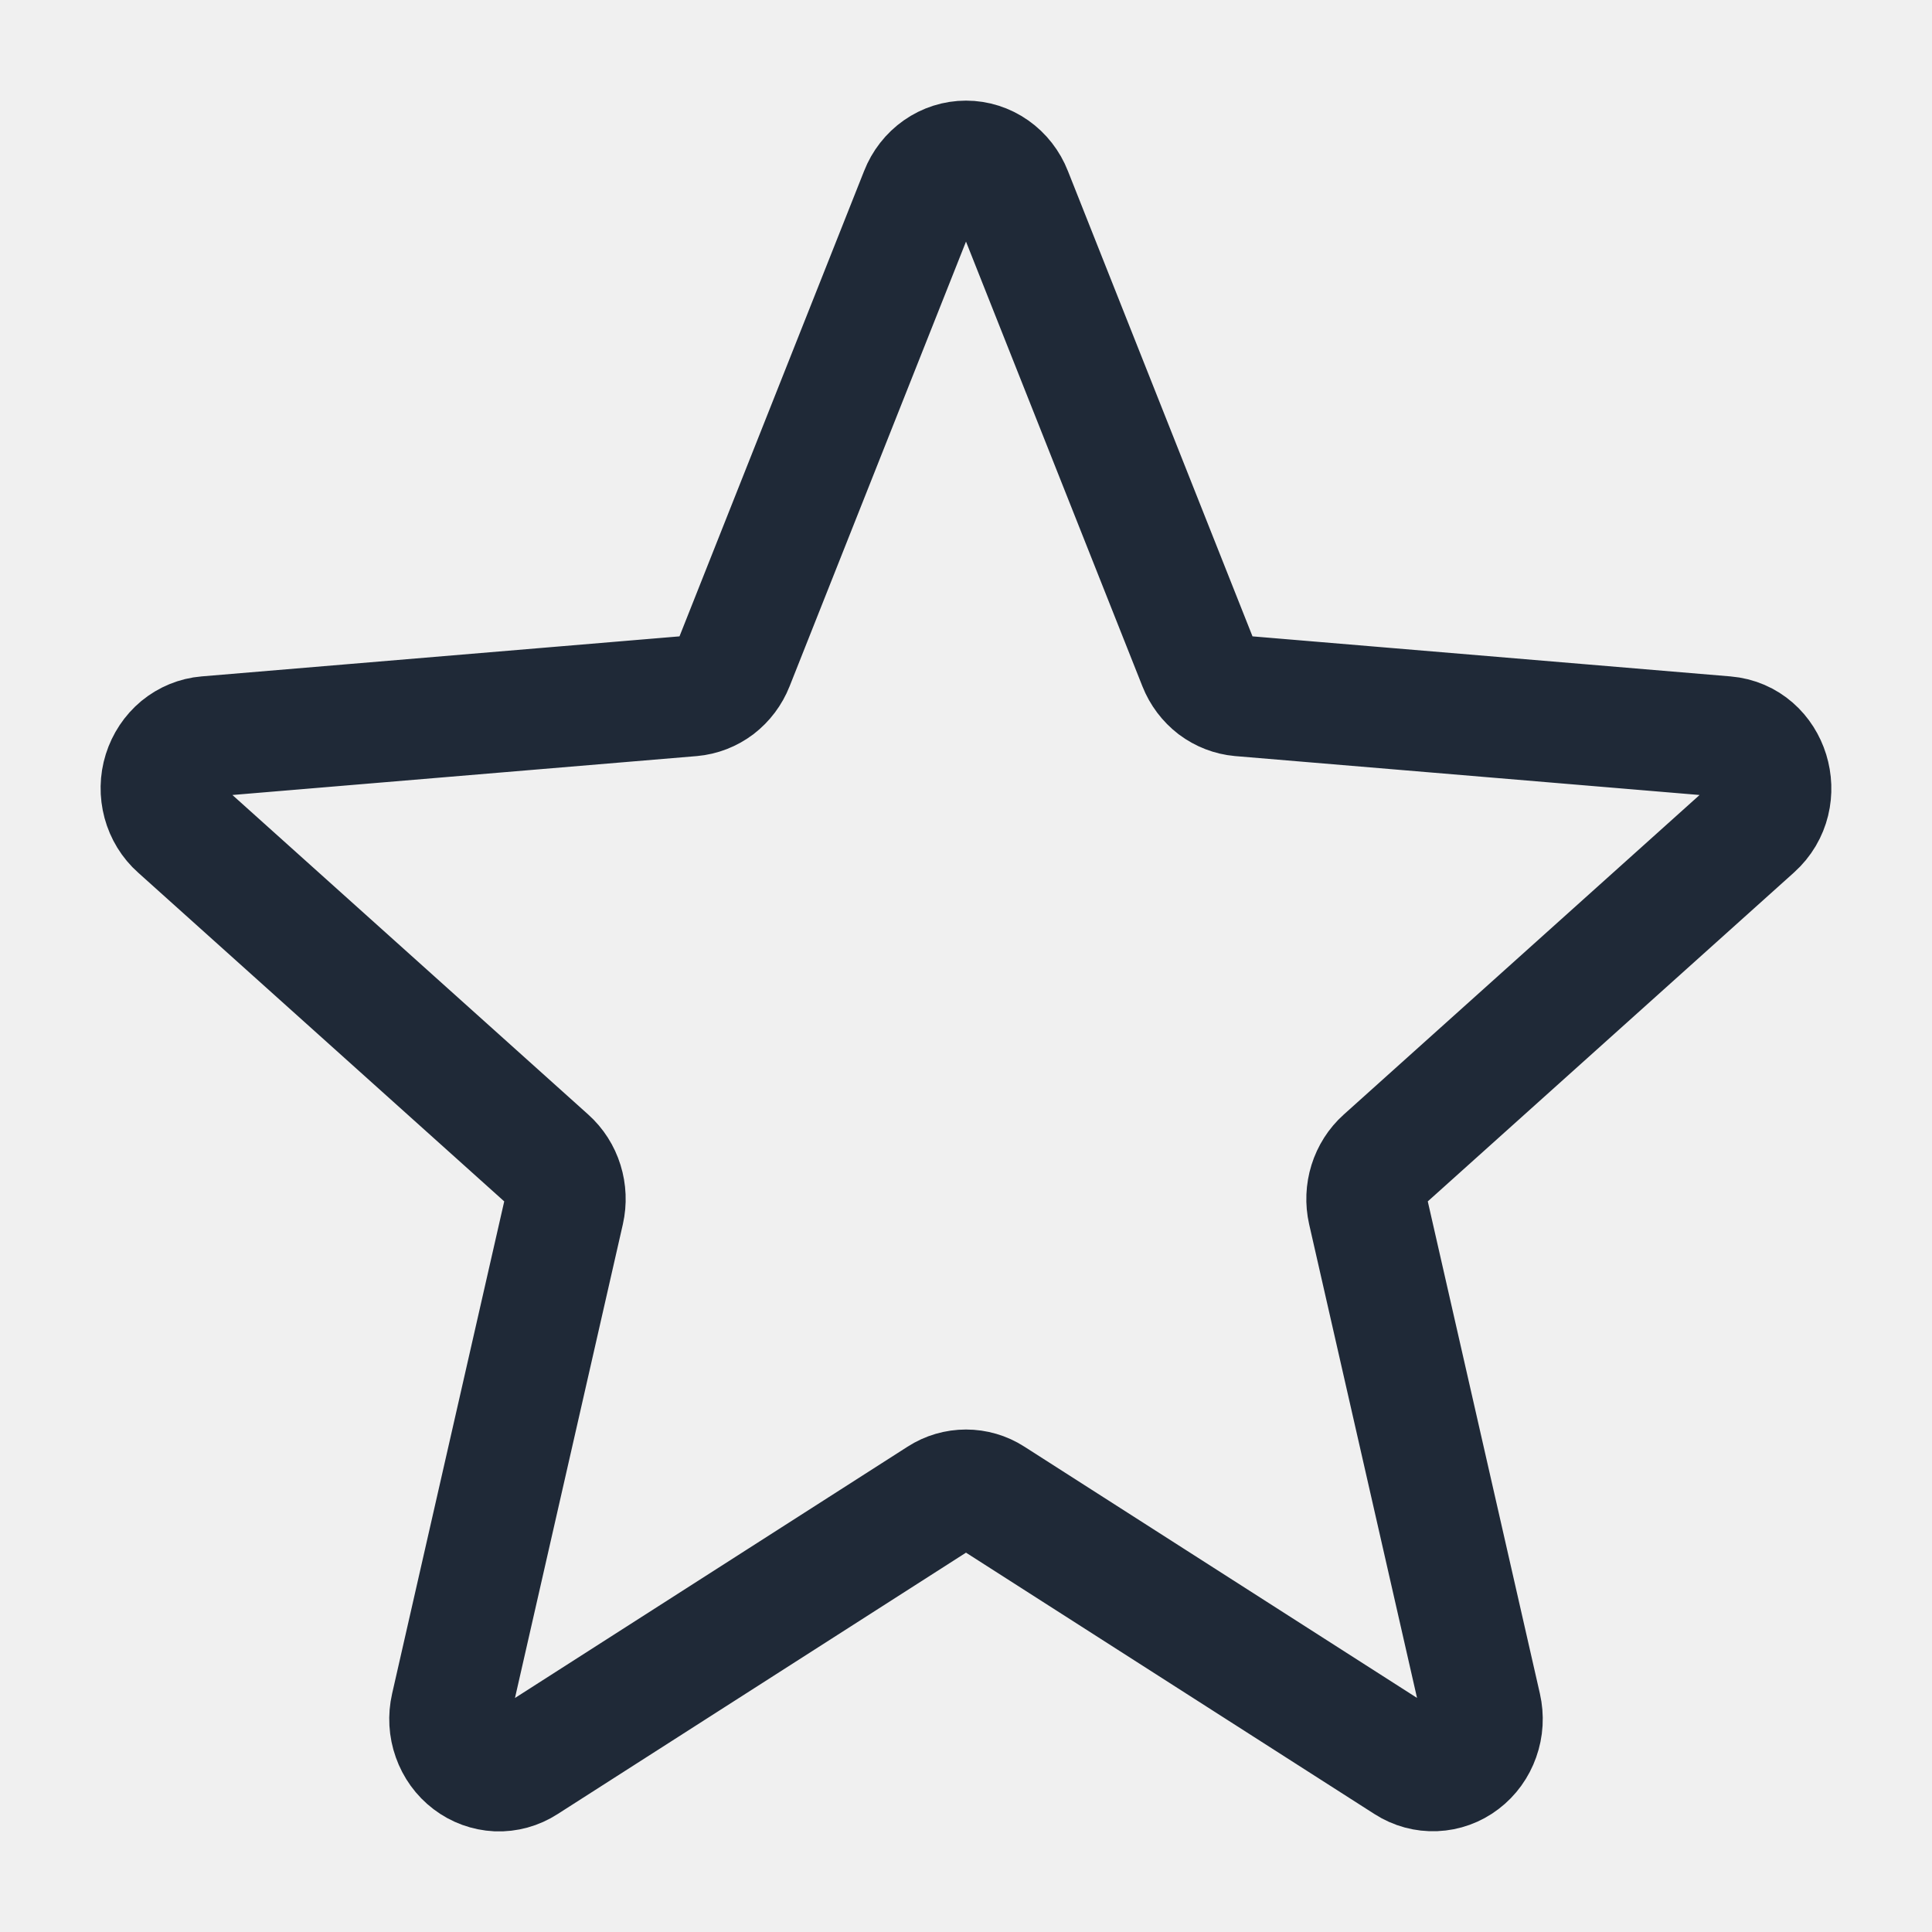
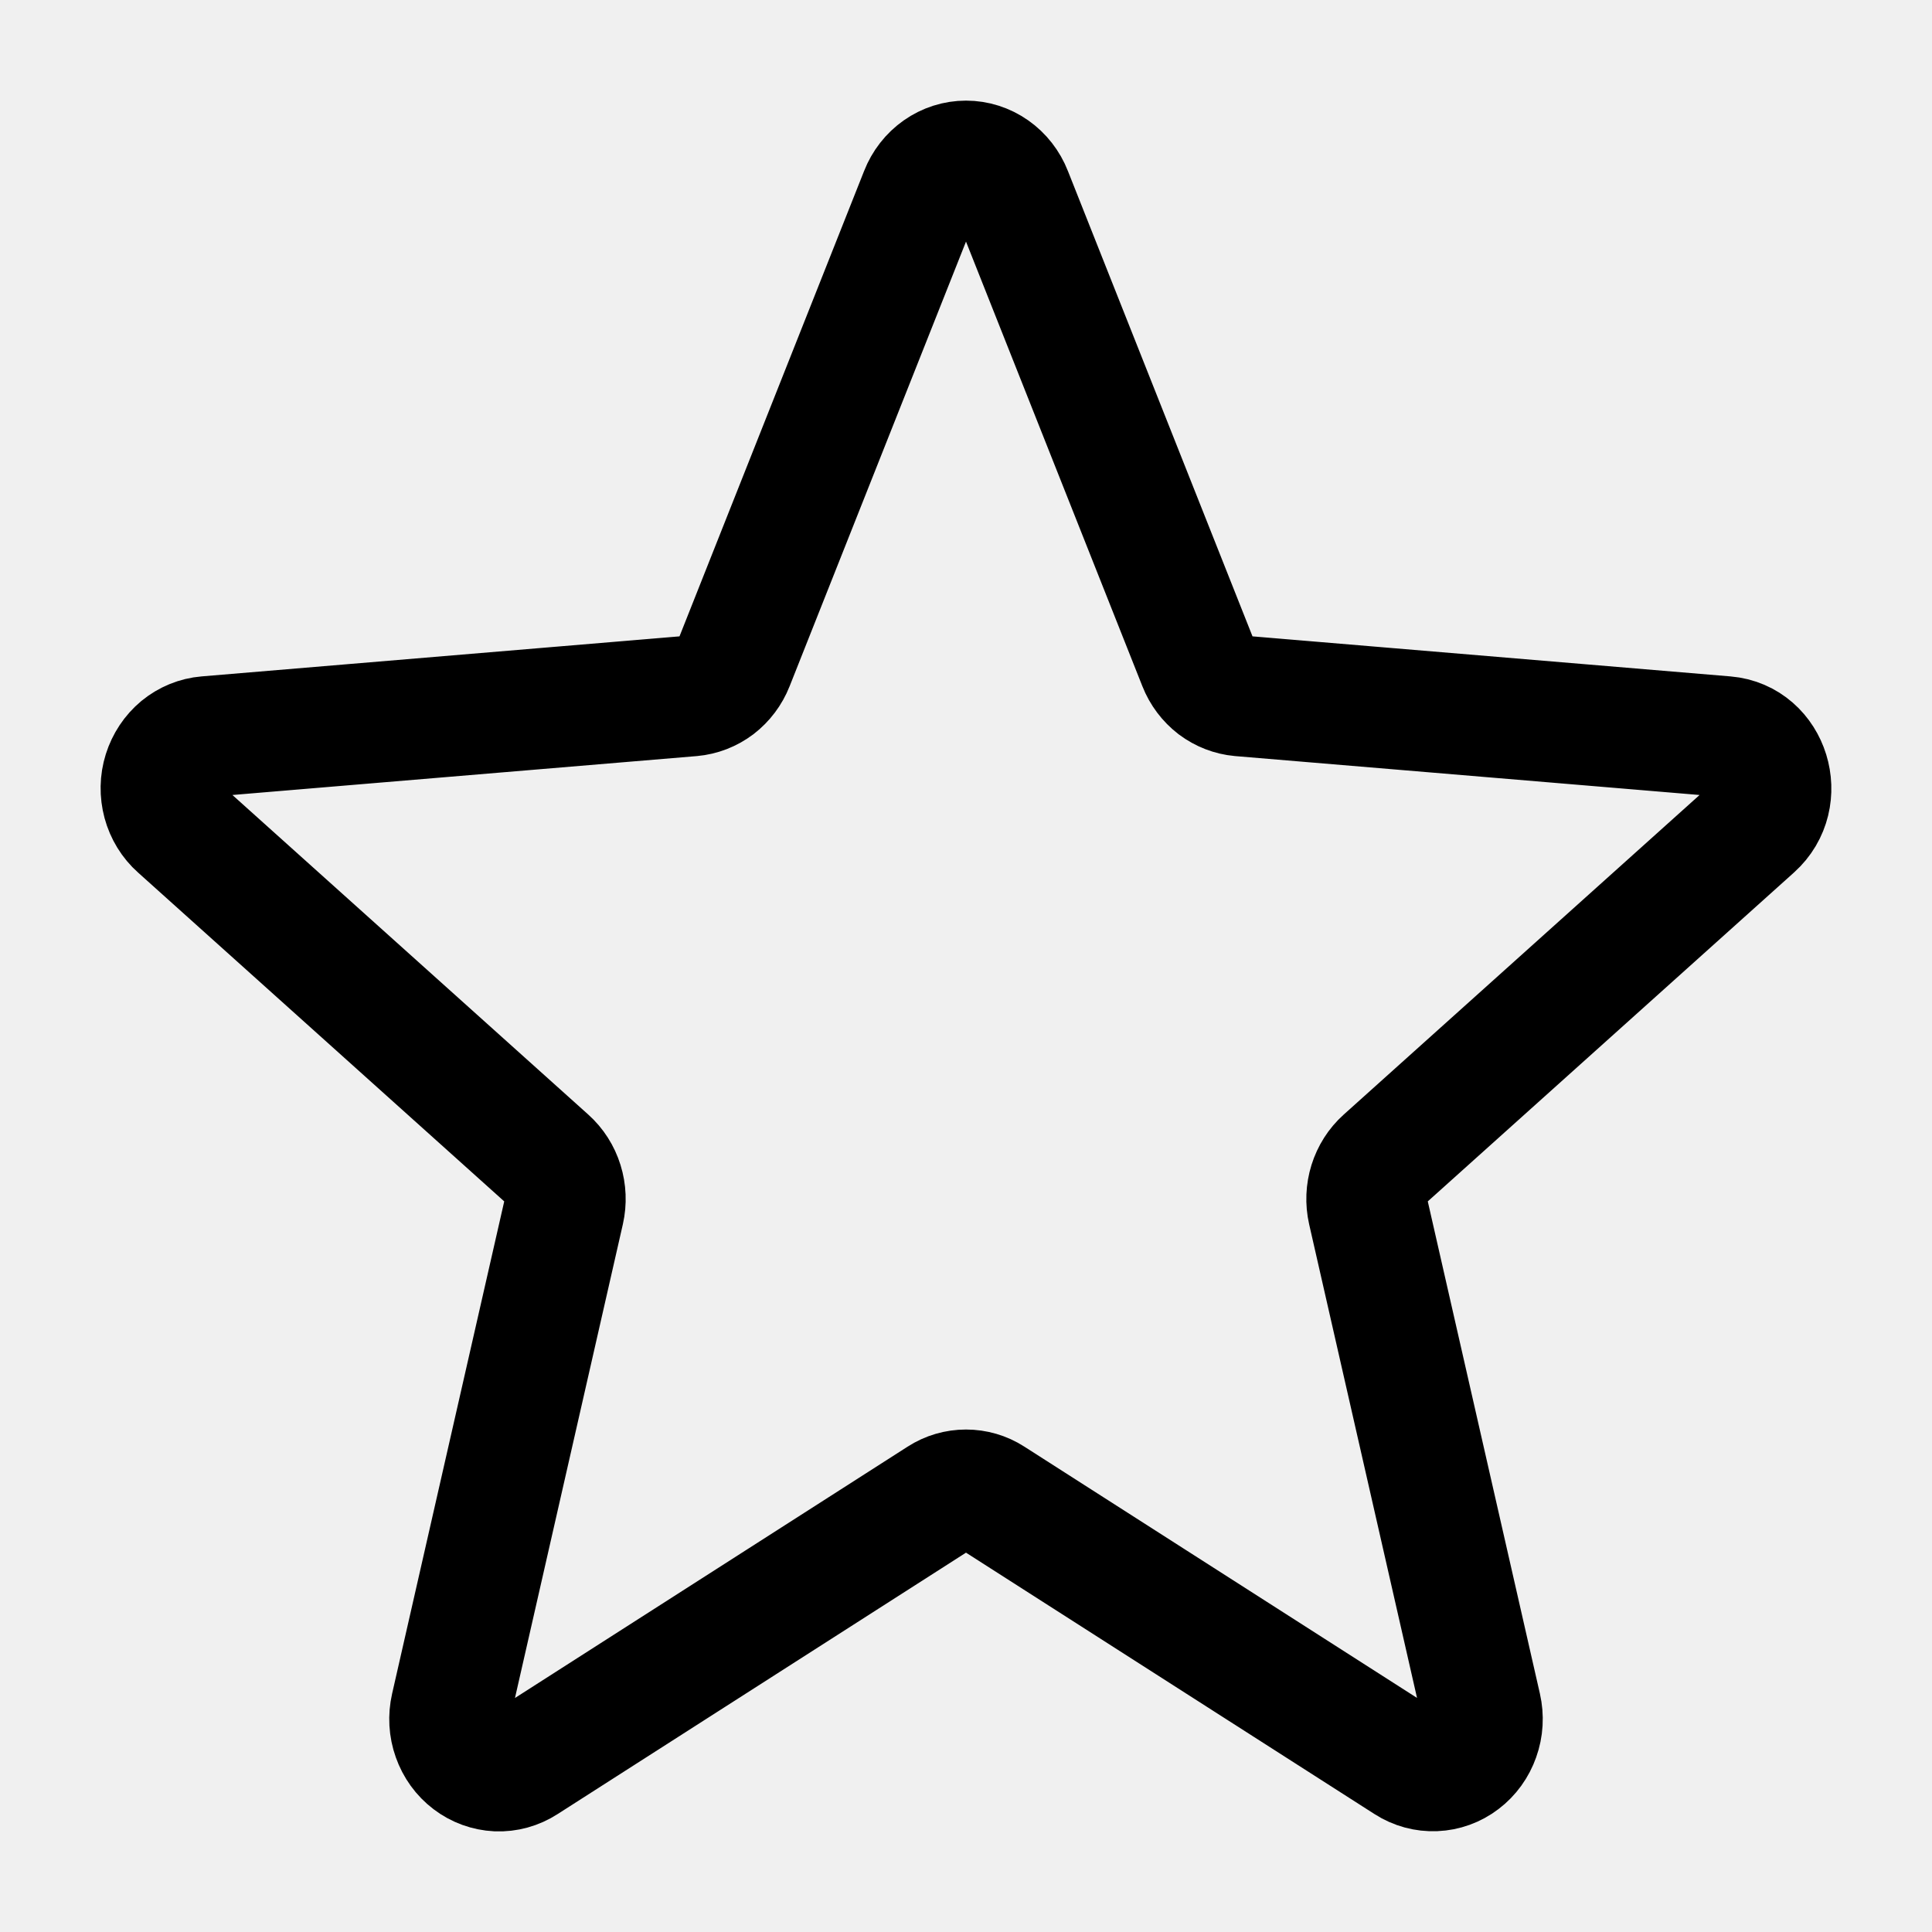
<svg xmlns="http://www.w3.org/2000/svg" width="24" height="24" viewBox="0 0 24 24" fill="none">
  <g clip-path="url(#clip0_53_5143)">
-     <path d="M11.432 2.399C11.478 2.281 11.557 2.18 11.658 2.109C11.759 2.038 11.878 2 12 2C12.122 2 12.241 2.038 12.342 2.109C12.443 2.18 12.522 2.281 12.568 2.399L14.889 8.25C14.932 8.359 15.004 8.454 15.095 8.524C15.187 8.593 15.295 8.635 15.407 8.645L21.434 9.15C21.979 9.196 22.199 9.909 21.784 10.281L17.193 14.404C17.107 14.481 17.043 14.582 17.008 14.694C16.973 14.806 16.968 14.927 16.994 15.042L18.398 21.206C18.426 21.33 18.419 21.459 18.376 21.579C18.334 21.698 18.26 21.801 18.161 21.876C18.063 21.951 17.946 21.993 17.825 21.998C17.704 22.003 17.584 21.971 17.48 21.904L12.32 18.602C12.224 18.54 12.113 18.508 12 18.508C11.887 18.508 11.776 18.54 11.68 18.602L6.52 21.905C6.416 21.972 6.296 22.005 6.175 22C6.054 21.994 5.937 21.952 5.839 21.877C5.74 21.802 5.666 21.699 5.624 21.58C5.581 21.46 5.574 21.331 5.602 21.207L7.006 15.042C7.032 14.927 7.027 14.806 6.992 14.694C6.957 14.581 6.893 14.481 6.807 14.404L2.216 10.281C2.123 10.199 2.056 10.089 2.023 9.967C1.99 9.844 1.992 9.714 2.03 9.593C2.068 9.472 2.139 9.365 2.234 9.286C2.329 9.208 2.445 9.16 2.566 9.15L8.593 8.645C8.705 8.635 8.813 8.593 8.905 8.524C8.996 8.454 9.068 8.359 9.111 8.25L11.432 2.399Z" stroke="#1F2937" stroke-width="1.5" stroke-linecap="round" stroke-linejoin="round" />
+     <path d="M11.432 2.399C11.478 2.281 11.557 2.18 11.658 2.109C11.759 2.038 11.878 2 12 2C12.122 2 12.241 2.038 12.342 2.109C12.443 2.18 12.522 2.281 12.568 2.399L14.889 8.25C14.932 8.359 15.004 8.454 15.095 8.524C15.187 8.593 15.295 8.635 15.407 8.645L21.434 9.15C21.979 9.196 22.199 9.909 21.784 10.281L17.193 14.404C17.107 14.481 17.043 14.582 17.008 14.694C16.973 14.806 16.968 14.927 16.994 15.042L18.398 21.206C18.426 21.33 18.419 21.459 18.376 21.579C18.334 21.698 18.26 21.801 18.161 21.876C18.063 21.951 17.946 21.993 17.825 21.998C17.704 22.003 17.584 21.971 17.48 21.904L12.32 18.602C12.224 18.54 12.113 18.508 12 18.508C11.887 18.508 11.776 18.54 11.68 18.602L6.52 21.905C6.416 21.972 6.296 22.005 6.175 22C6.054 21.994 5.937 21.952 5.839 21.877C5.74 21.802 5.666 21.699 5.624 21.58C5.581 21.46 5.574 21.331 5.602 21.207L7.006 15.042C7.032 14.927 7.027 14.806 6.992 14.694C6.957 14.581 6.893 14.481 6.807 14.404L2.216 10.281C2.123 10.199 2.056 10.089 2.023 9.967C1.99 9.844 1.992 9.714 2.03 9.593C2.068 9.472 2.139 9.365 2.234 9.286C2.329 9.208 2.445 9.16 2.566 9.15L8.593 8.645C8.705 8.635 8.813 8.593 8.905 8.524C8.996 8.454 9.068 8.359 9.111 8.25L11.432 2.399Z" stroke="currentColor" stroke-width="1.5" stroke-linecap="round" stroke-linejoin="round" />
  </g>
  <defs>
    <clipPath id="clip0_53_5143">
      <rect width="24" height="24" fill="white" />
    </clipPath>
  </defs>
</svg>
